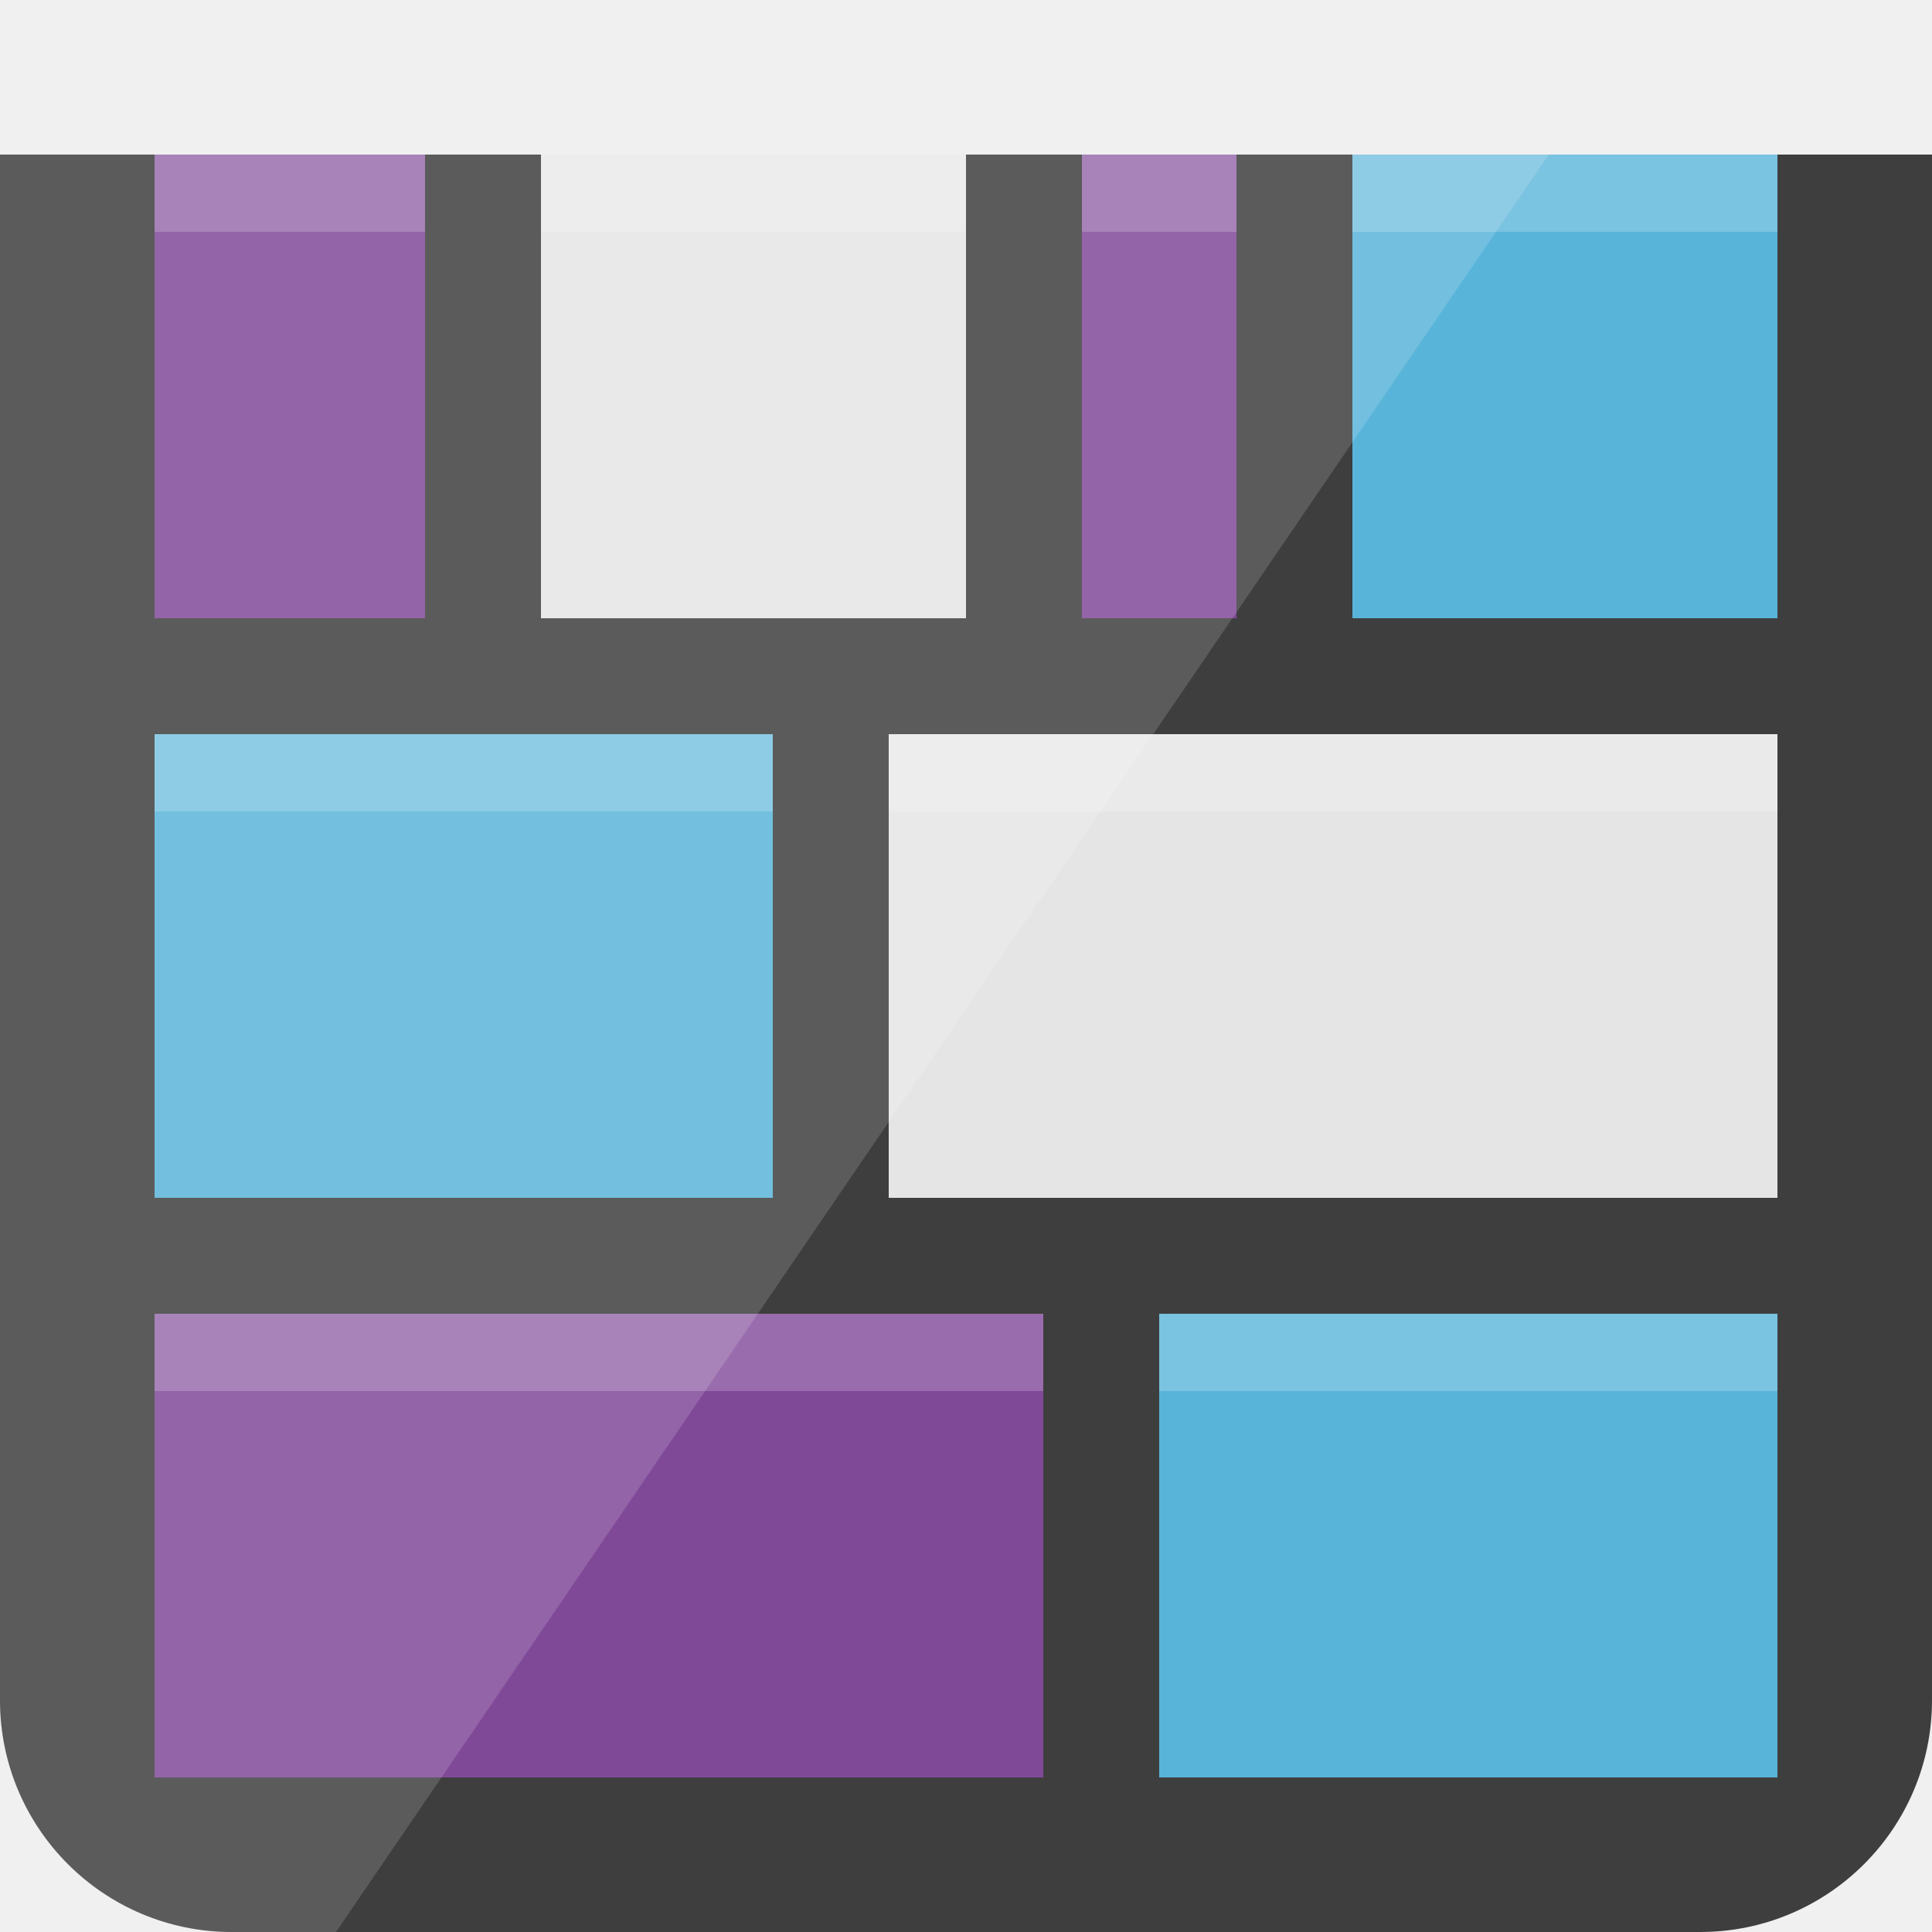
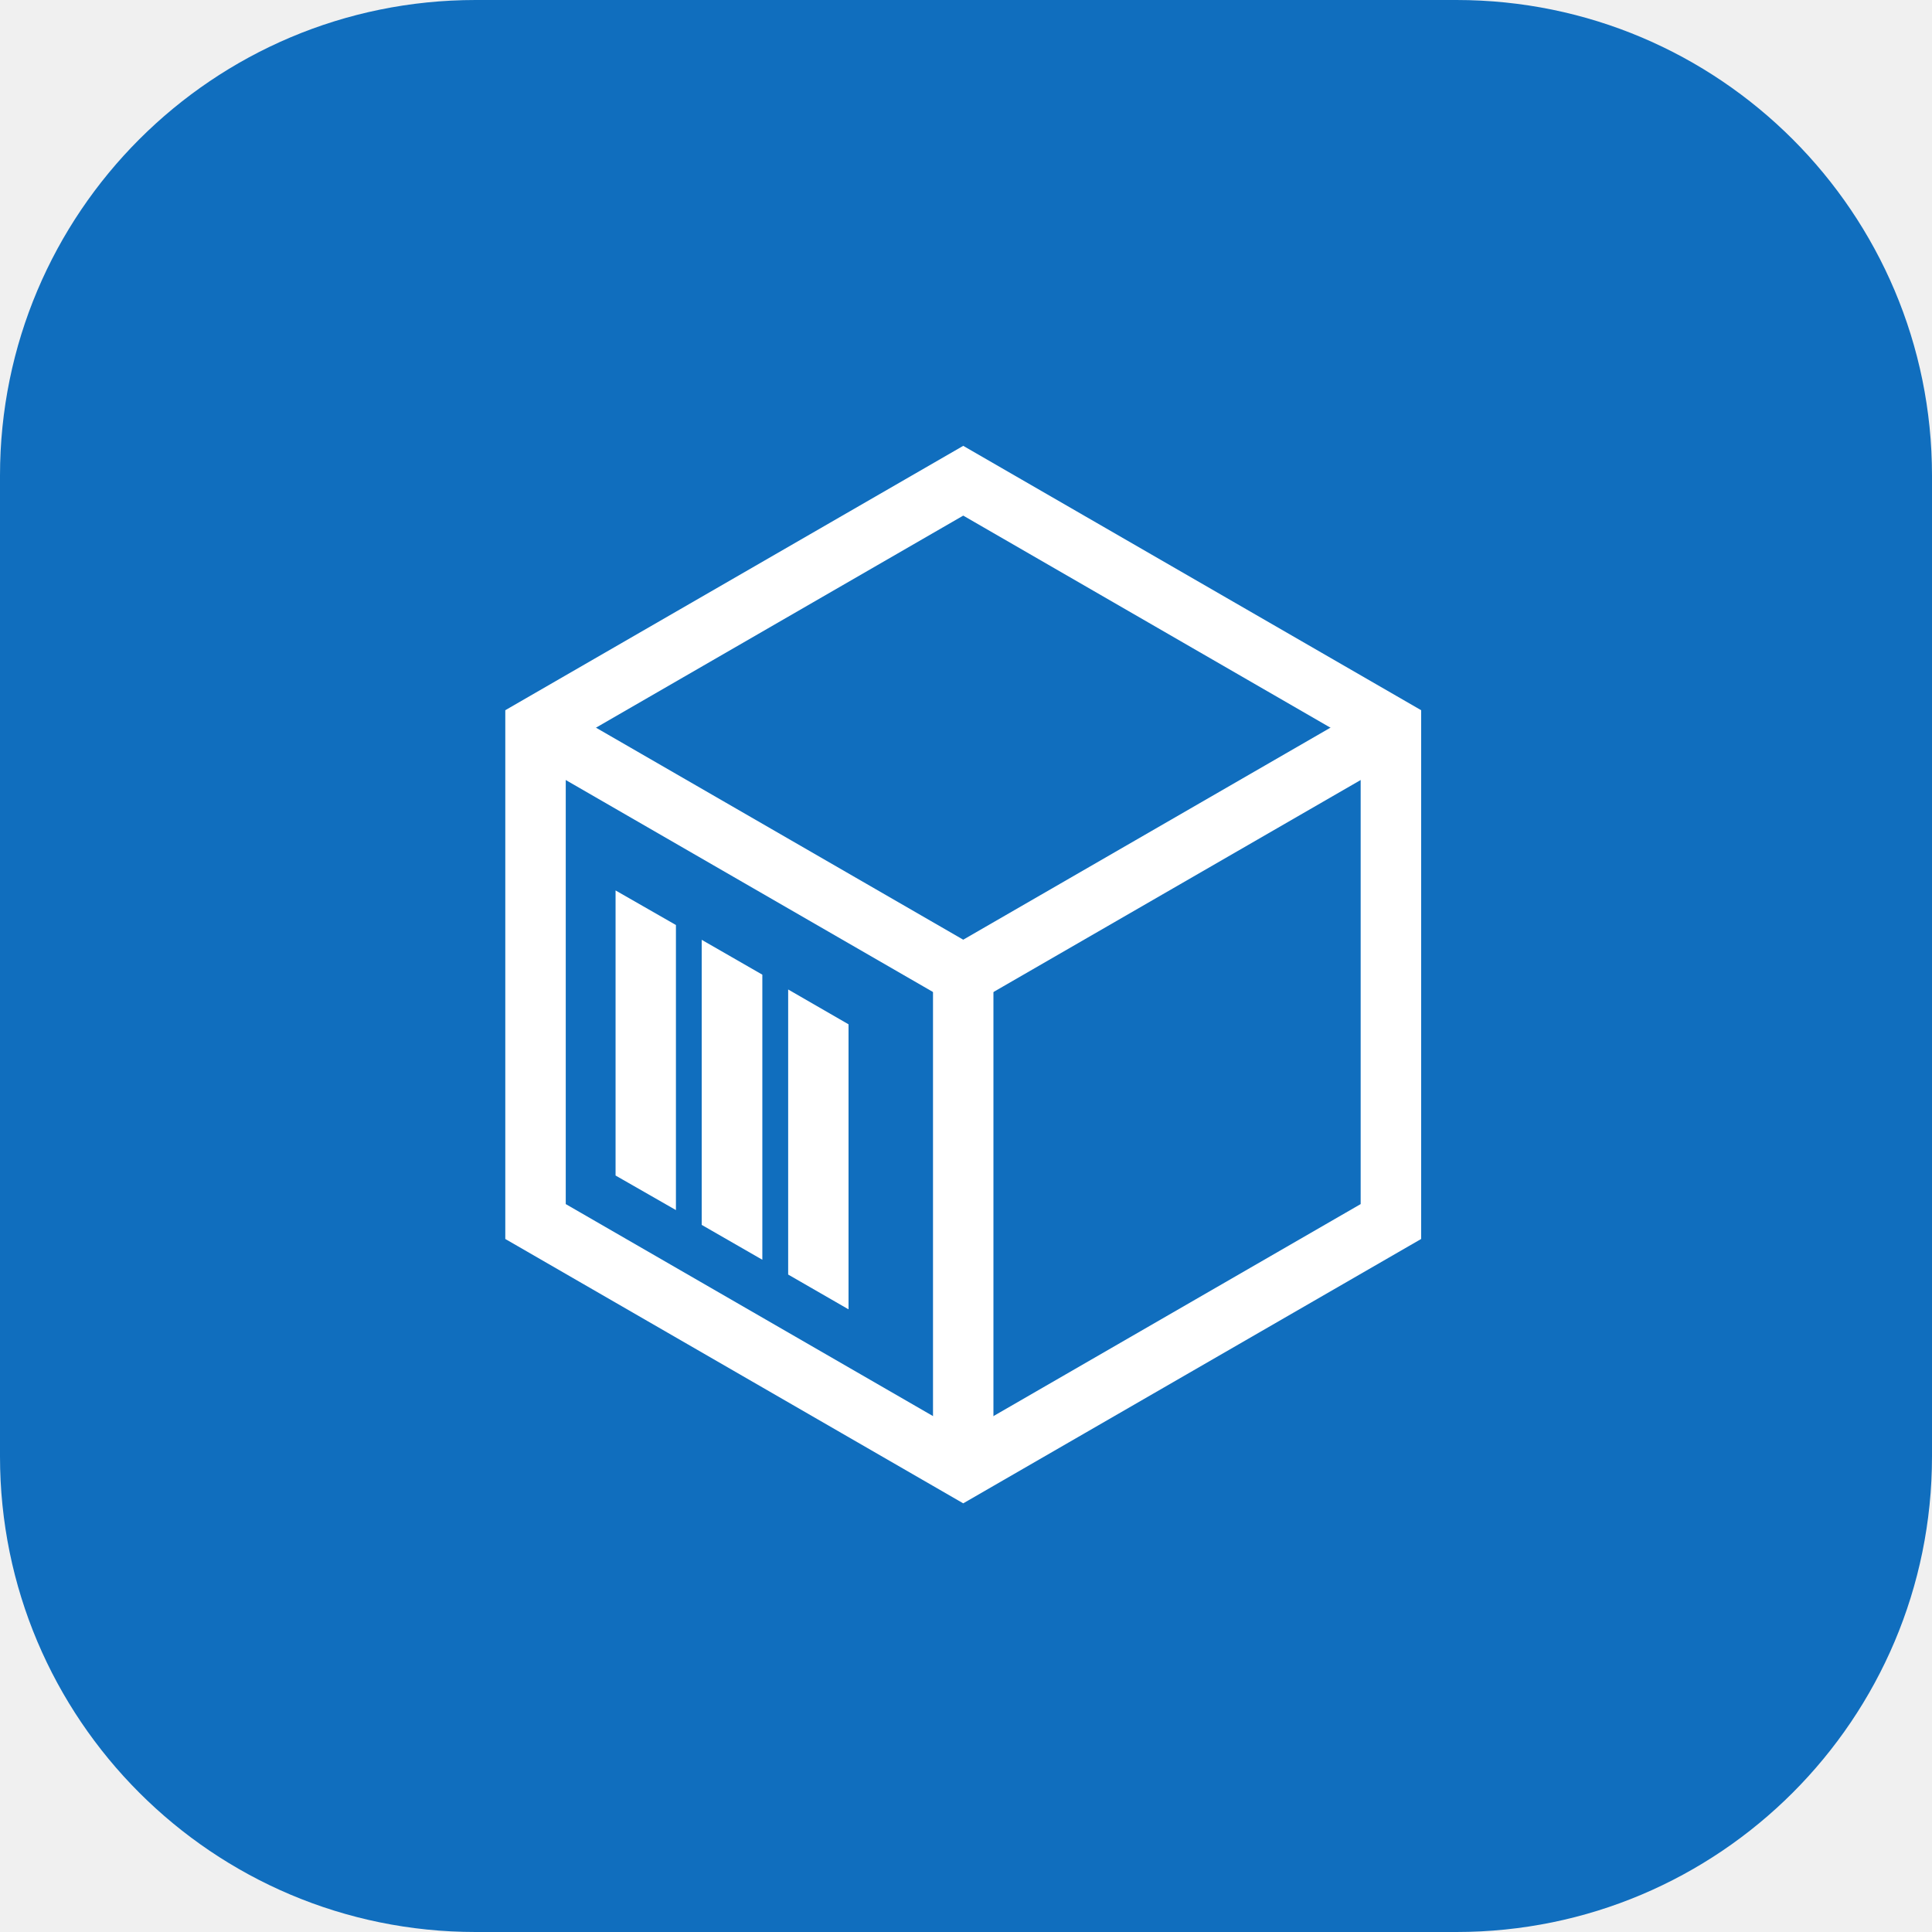
- <svg xmlns="http://www.w3.org/2000/svg" version="1.1" id="Layer_1" x="0px" y="0px" width="50px" height="50px" viewBox="0 0 50 50" enable-background="new 0 0 50 50" xml:space="preserve">
-   <path fill="#3E3E3E" d="M44,50H6c-3.314,0-6-2.686-6-6V4h50v40C50,47.314,47.314,50,44,50z" />
-   <rect x="4" y="34" fill="#804998" width="23" height="12" />
-   <rect x="4" y="4" fill="#804998" width="7" height="12" />
-   <rect x="4" y="4" opacity="0.2" fill="#FFFFFF" enable-background="new    " width="7" height="2" />
-   <rect x="14" y="4" fill="#E5E5E5" width="11" height="12" />
-   <rect x="14" y="4" opacity="0.2" fill="#FFFFFF" enable-background="new    " width="11" height="2" />
-   <rect x="28" y="4" fill="#804998" width="4" height="12" />
-   <rect x="28" y="4" opacity="0.2" fill="#FFFFFF" enable-background="new    " width="4" height="2" />
-   <rect x="35" y="4" fill="#59B4D9" width="11" height="12" />
-   <rect x="35" y="4" opacity="0.2" fill="#FFFFFF" enable-background="new    " width="11" height="2" />
-   <rect x="4" y="34" opacity="0.2" fill="#FFFFFF" enable-background="new    " width="23" height="2" />
-   <rect x="30" y="34" fill="#59B4D9" width="16" height="12" />
-   <rect x="30" y="34" opacity="0.2" fill="#FFFFFF" enable-background="new    " width="16" height="2" />
-   <rect x="23" y="19" fill="#E5E5E5" width="23" height="12" />
-   <rect x="23" y="19" transform="matrix(-1 -4.484203e-11 4.484203e-11 -1 69 40)" opacity="0.2" fill="#FFFFFF" enable-background="new    " width="23" height="2" />
-   <rect x="4" y="19" fill="#59B4D9" width="16" height="12" />
-   <rect x="4" y="19" transform="matrix(-1 -4.502011e-11 4.502011e-11 -1 24 40)" opacity="0.2" fill="#FFFFFF" enable-background="new    " width="16" height="2" />
-   <path opacity="0.15" fill="#FFFFFF" enable-background="new    " d="M6,50h2.696L40.081,4H0v40C0,47.314,2.686,50,6,50z" />
+ <svg xmlns="http://www.w3.org/2000/svg" width="65px" height="65px" viewBox="0 0 65 65" version="1.1">
+   <g id="Azure/containerclass.icon" stroke="none" stroke-width="1" fill="none" fill-rule="evenodd">
+     <rect id="Rectangle-Copy-13" fill="#106EBE" fill-rule="nonzero" transform="translate(32.5, 32.5) scale(-1, 1) translate(-32.5, -32.5) " x="0" y="0" width="65" height="65" rx="16" />
+     <g id="Group-7" transform="translate(17, 15)" fill="#FFFFFF">
+       <path d="M15.407,-0 L-0,8.894 L-0,26.684 L15.407,35.578 L30.813,26.684 L30.813,8.894 L15.407,-0 Z M2.034,25.51 L2.034,10.069 L15.407,2.347 L28.778,10.069 L28.778,25.51 L15.407,33.23 L2.034,25.51 Z" id="Fill-1" />
+       <polygon id="Fill-2" points="14.39 34.405 16.423 34.405 16.423 17.79 14.39 17.79" />
+       <polygon id="Fill-3" points="15.407 16.615 1.525 8.601 0.508 10.362 15.407 18.962 30.304 10.362 29.287 8.601" />
+       <polygon id="Fill-4" points="5.741 25.712 5.741 16.121 3.71 14.958 3.71 24.549" />
+       <polygon id="Fill-5" points="8.648 17.792 8.648 27.383 6.608 26.21 6.608 16.619" />
+       <polygon id="Fill-6" points="11.548 19.462 11.548 29.045 11.537 29.045 9.517 27.881 9.517 18.29" />
+     </g>
+   </g>
</svg>
